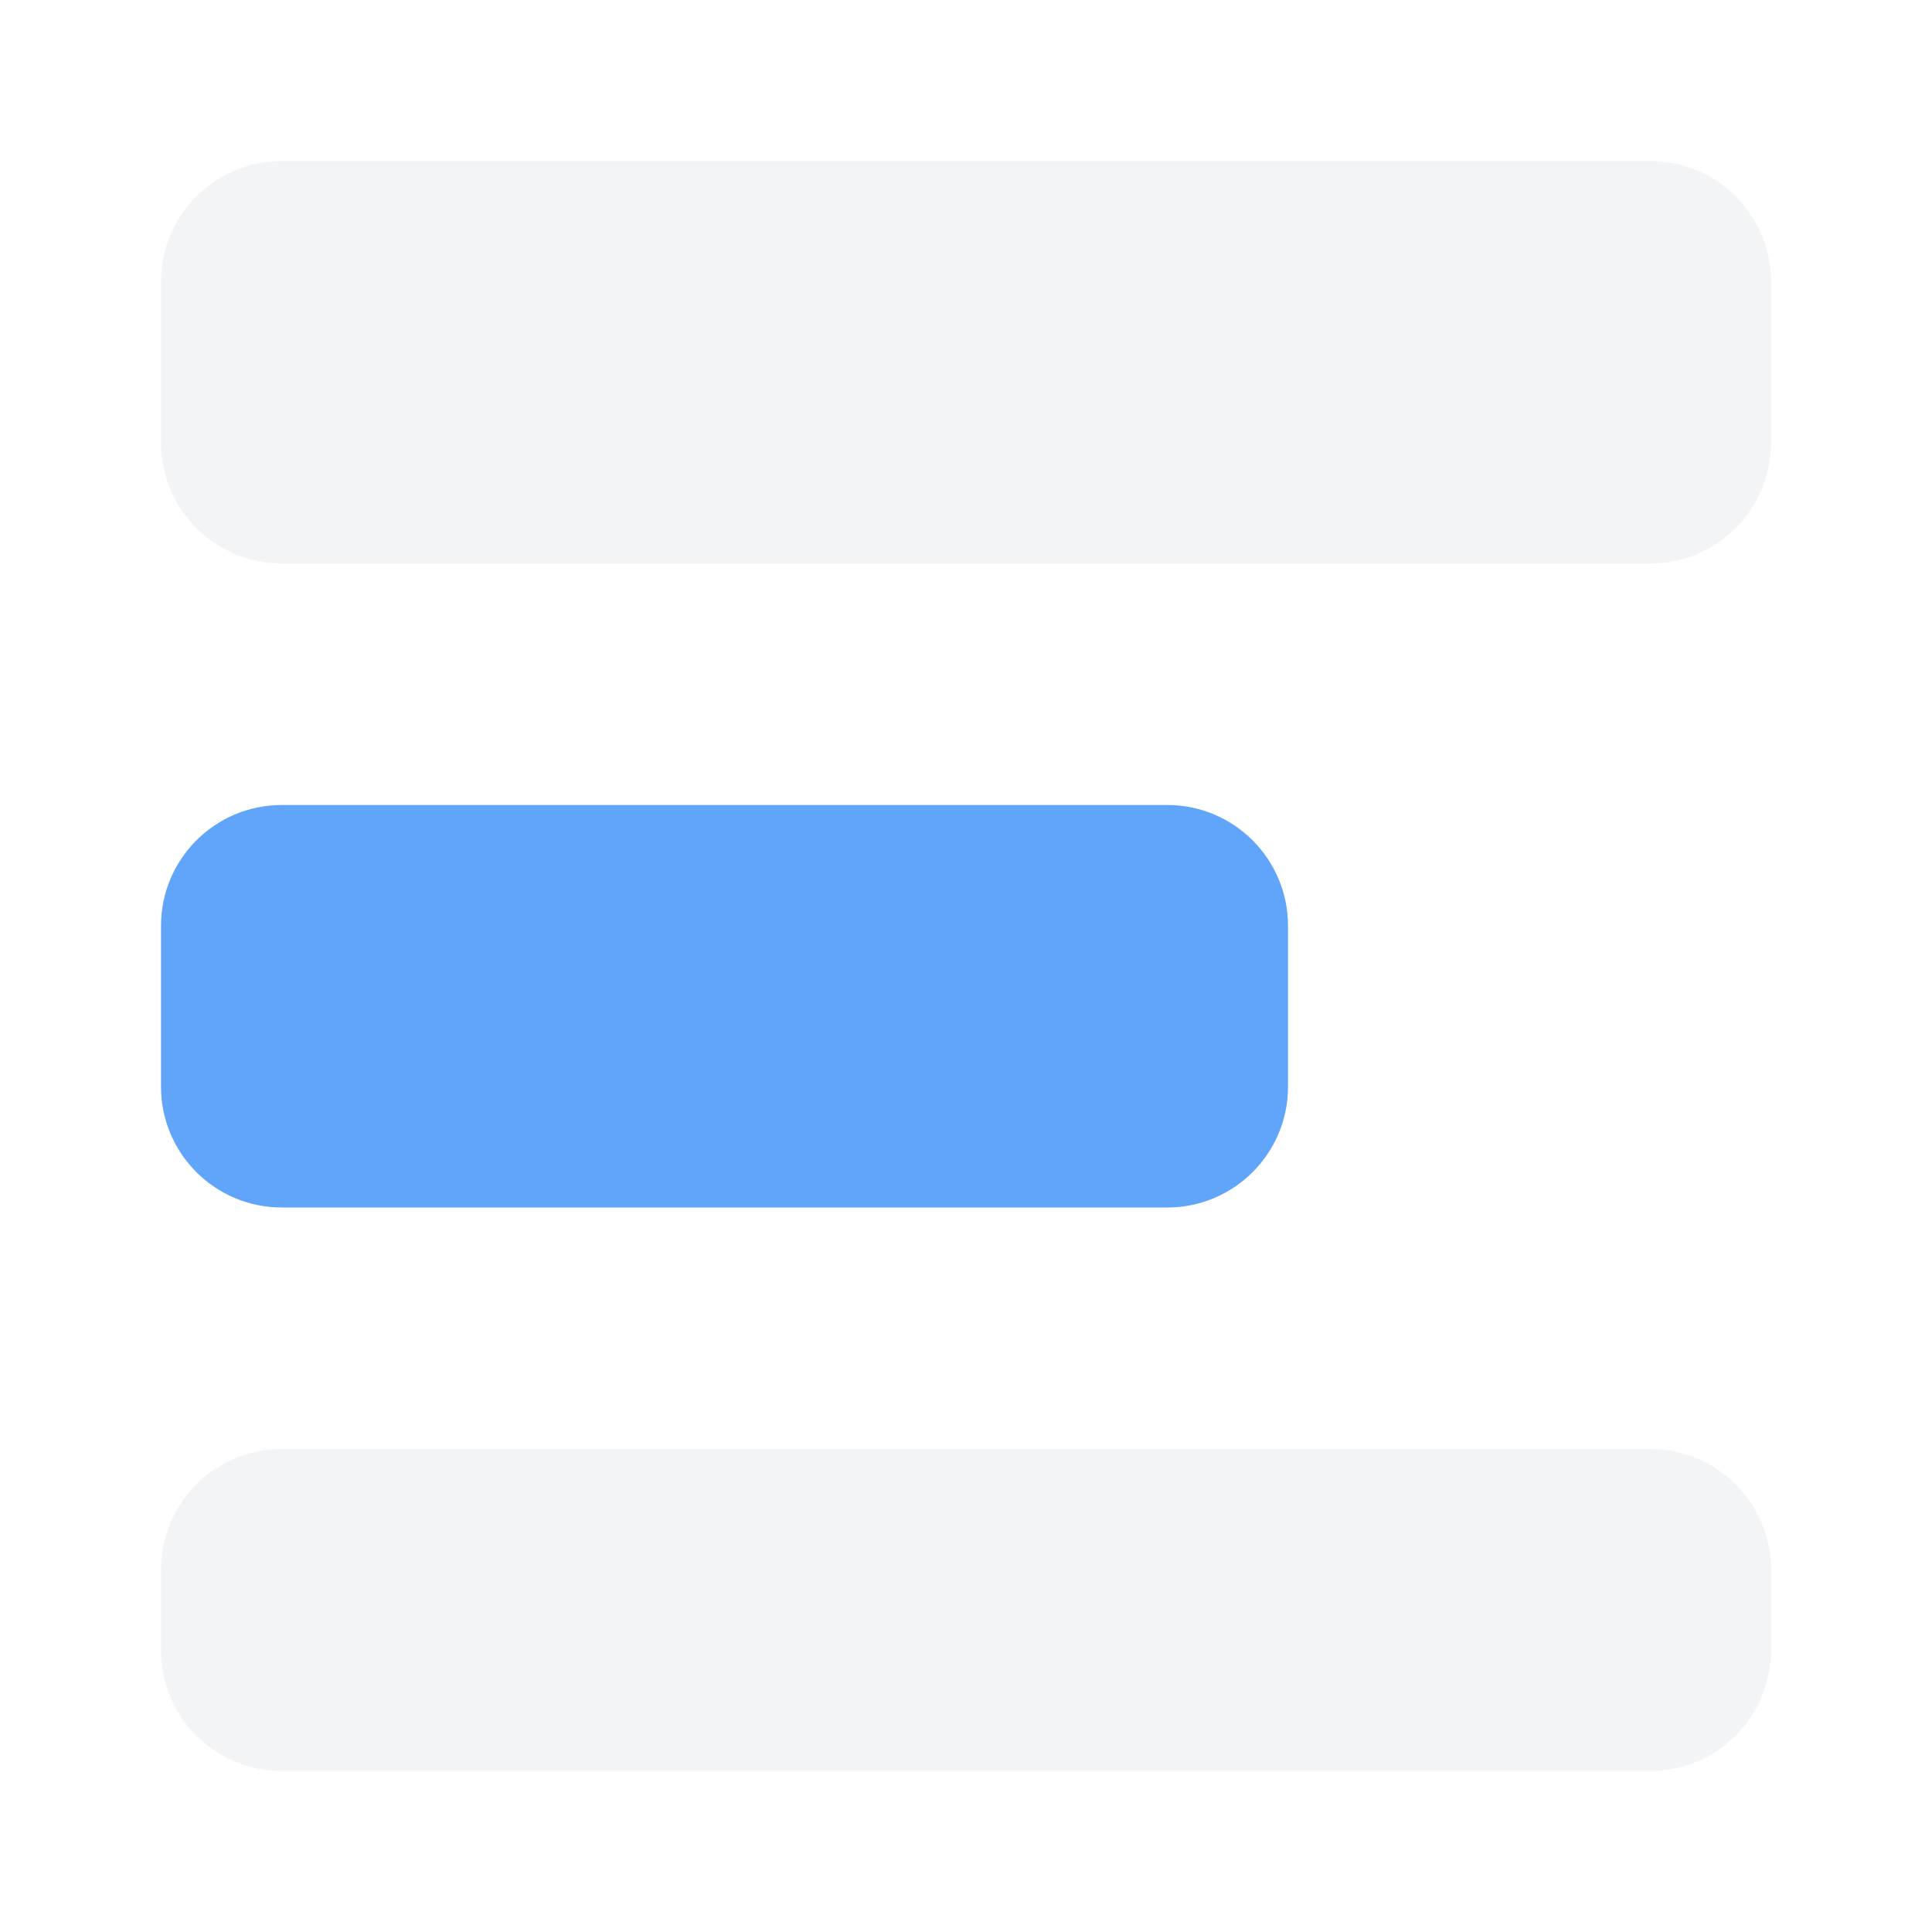
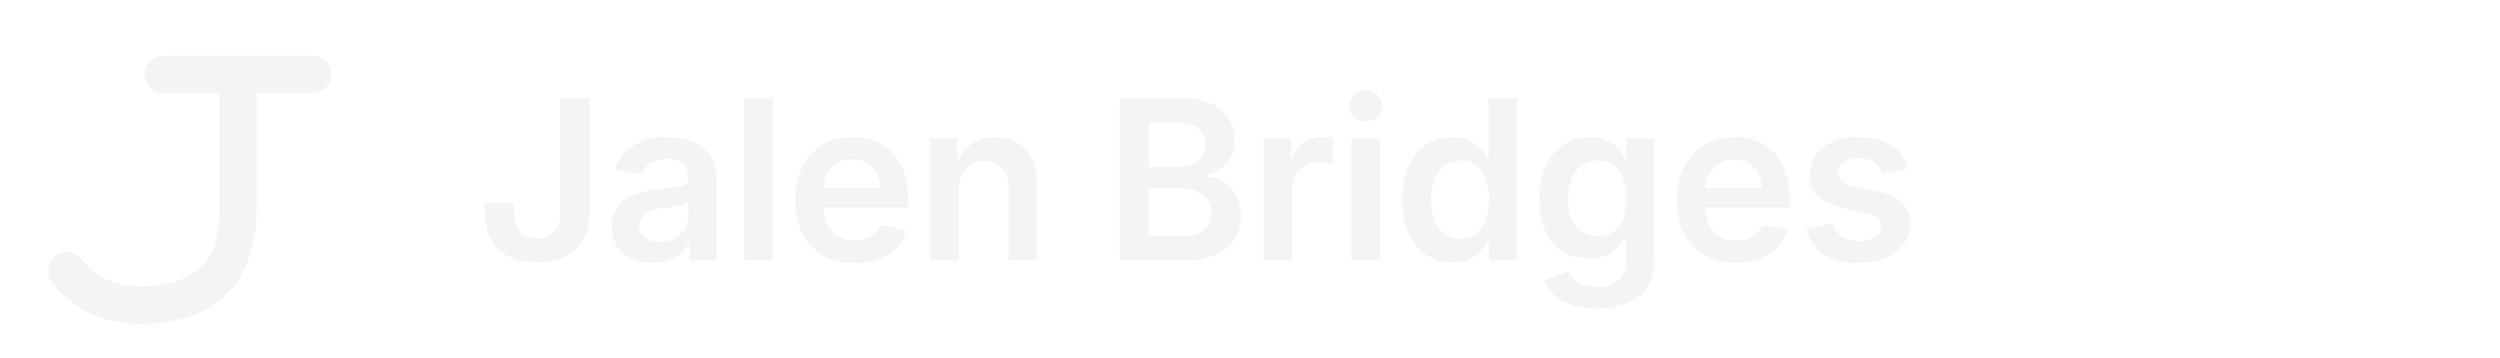
- <svg xmlns="http://www.w3.org/2000/svg" width="24" height="24" viewBox="0 0 24 24" fill="none">
-   <rect x="2" y="2" width="20" height="5" fill="#f3f4f6" rx="1.5" />
-   <rect x="2" y="10" width="14" height="5" fill="#60a5fa" rx="1.5" />
-   <rect x="2" y="18" width="20" height="4" fill="#f3f4f6" rx="1.5" />
+ <svg xmlns="http://www.w3.org/2000/svg" width="168" height="24" viewBox="0 0 168 24" fill="none" role="img" aria-label="Jalen Bridges">
+   <path d="M11 5H21" stroke="#f3f4f6" stroke-width="2.5" stroke-linecap="round" />
+   <path d="M16 5V14C16 19 13 20.5 9.5 20.5C7.3 20.5 5.6 19.7 4.5 18.2" stroke="#f3f4f6" stroke-width="2.5" stroke-linecap="round" stroke-linejoin="round" />
+   <text x="32" y="17.5" font-family="Inter, system-ui, -apple-system, sans-serif" font-size="15" font-weight="600" letter-spacing="-0.01em" fill="#f3f4f6">Jalen Bridges</text>
</svg>
